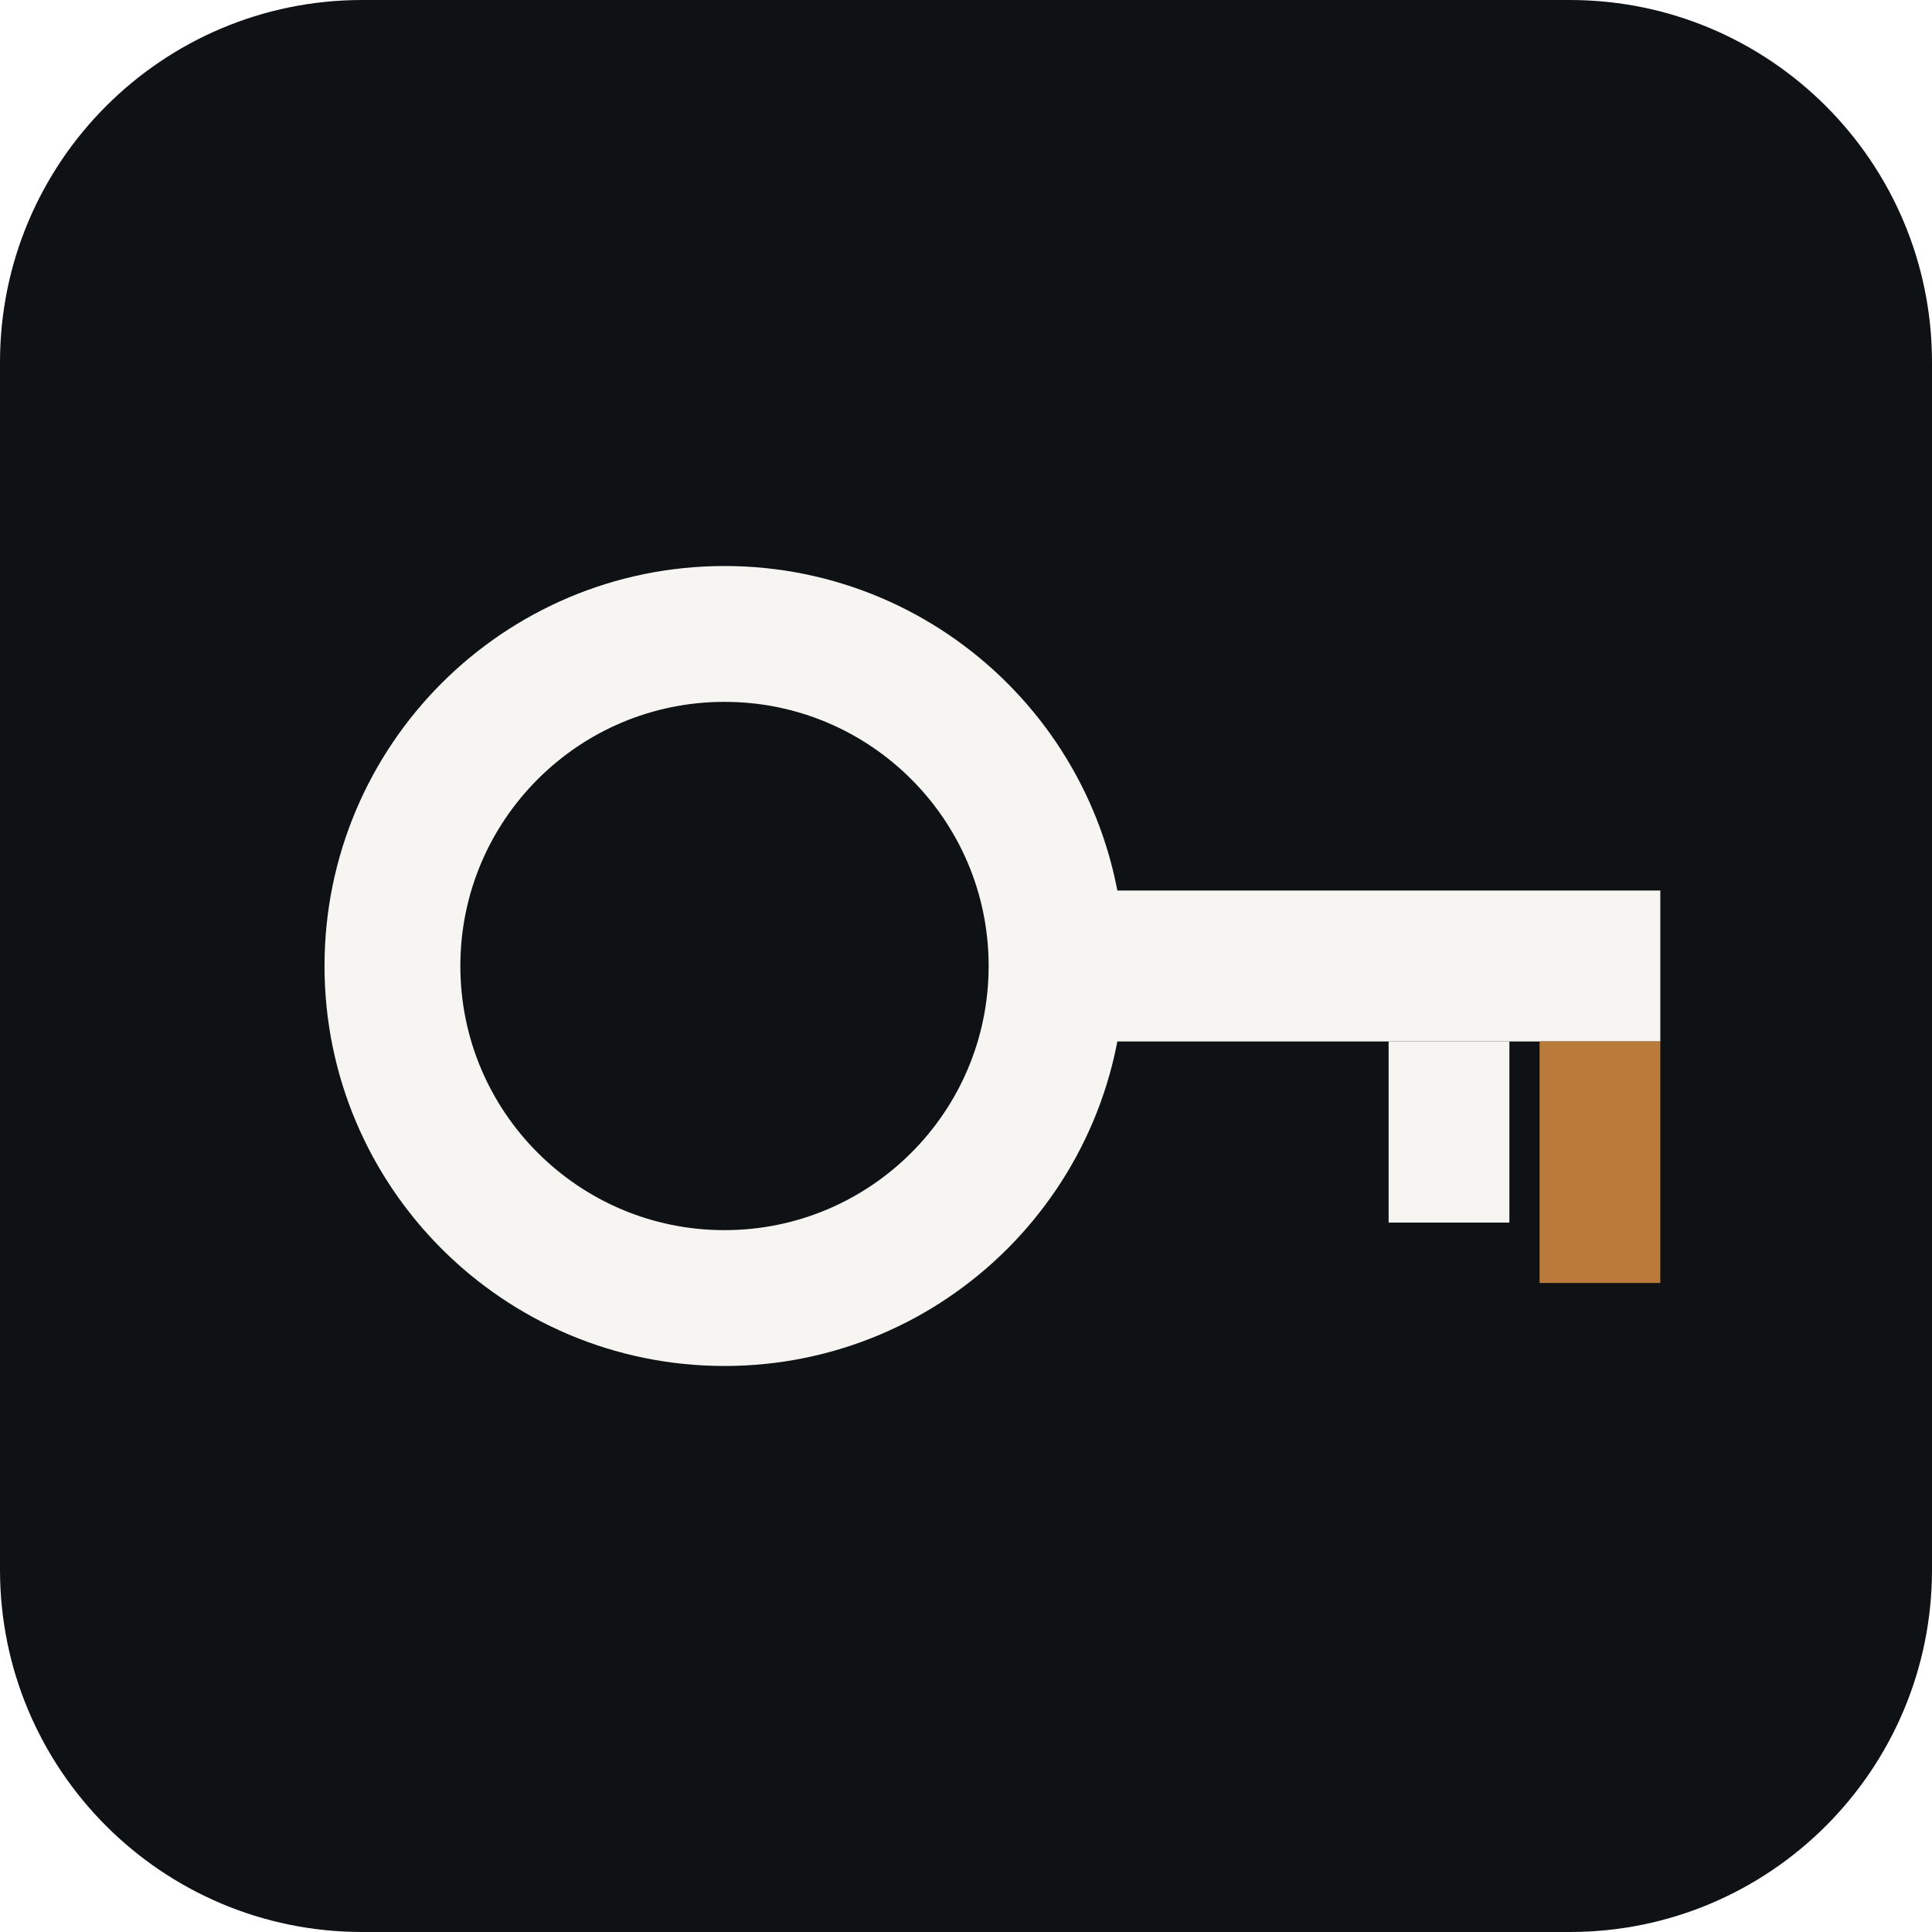
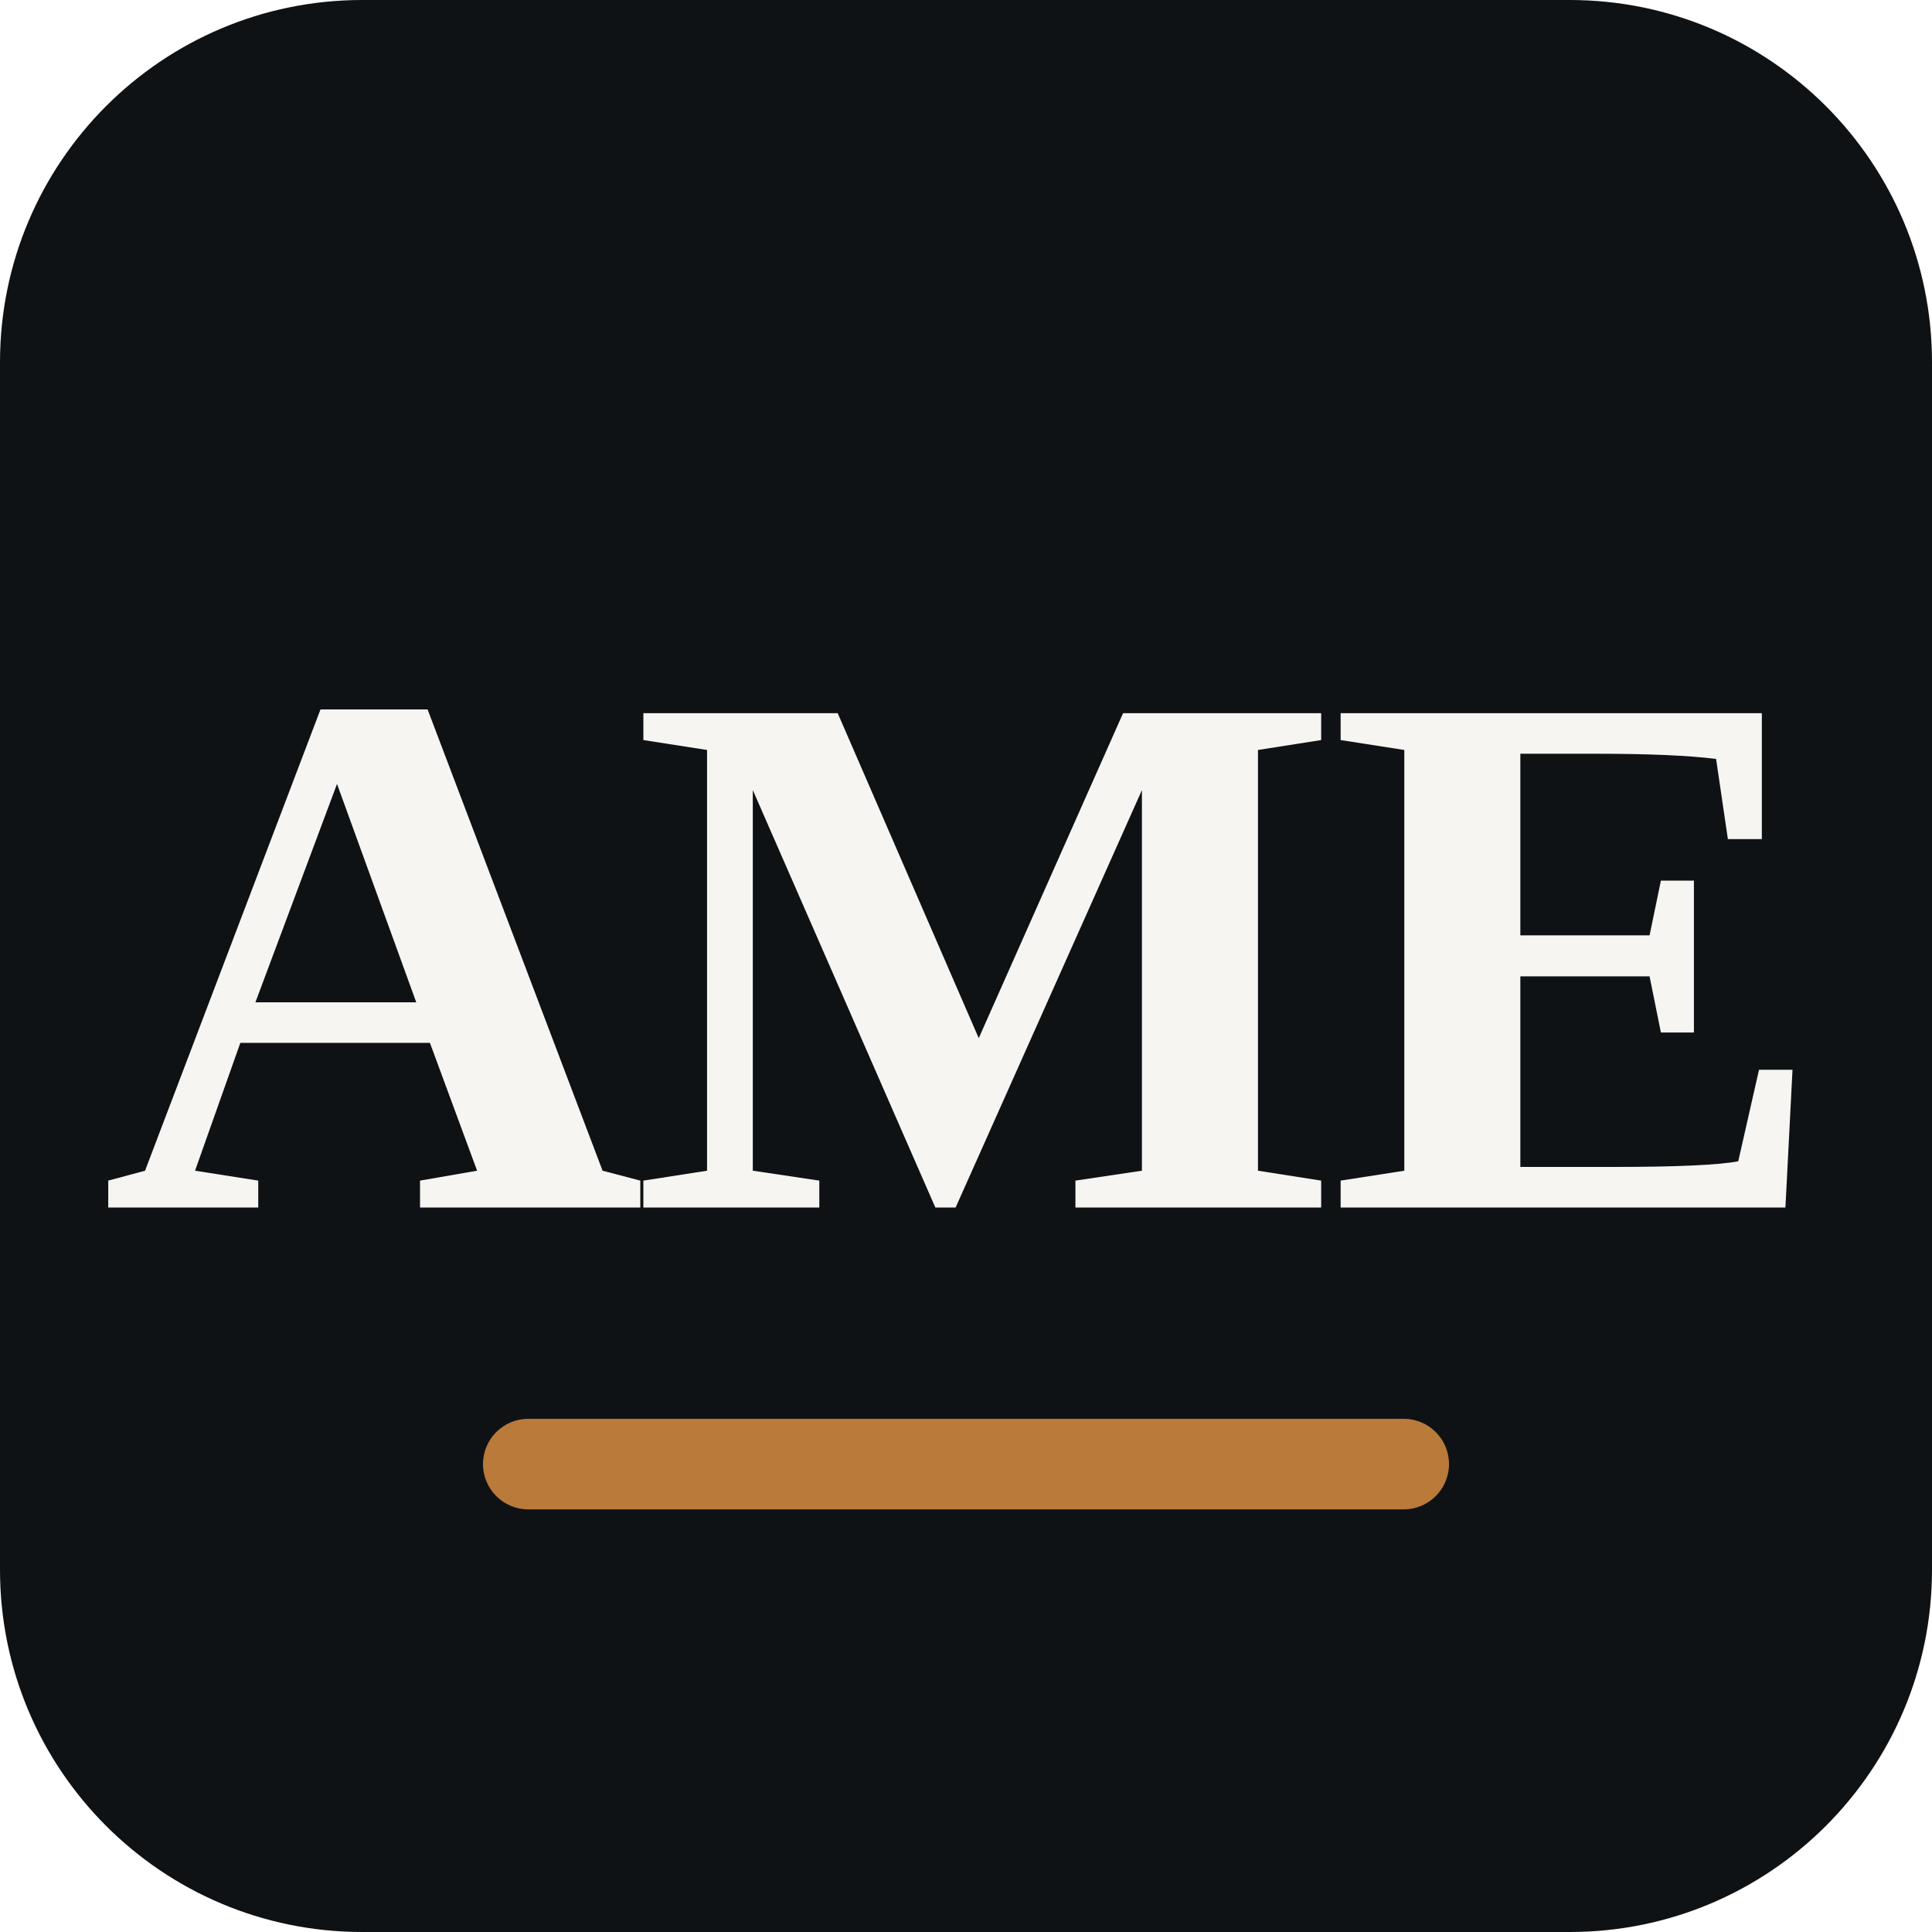
<svg xmlns="http://www.w3.org/2000/svg" viewBox="0 0 64 64">
  <rect width="64" height="64" rx="12" fill="#0f1215" />
-   <circle cx="24" cy="32" r="11" fill="none" stroke="#f6f5f2" stroke-width="4.5" />
-   <rect x="33" y="29.5" width="22" height="5" fill="#f6f5f2" />
-   <rect x="46" y="34.5" width="4" height="6" fill="#f6f5f2" />
-   <rect x="51" y="34.5" width="4" height="8" fill="#b97a3a" />
+   <text x="32" y="40" text-anchor="middle" font-family="Georgia, 'Times New Roman', serif" font-size="25" font-weight="600" letter-spacing="-0.5" fill="#f6f5f2">AME</text>
+   <rect x="16" y="47" width="32" height="3" rx="1.5" fill="#b97a3a" />
</svg>
